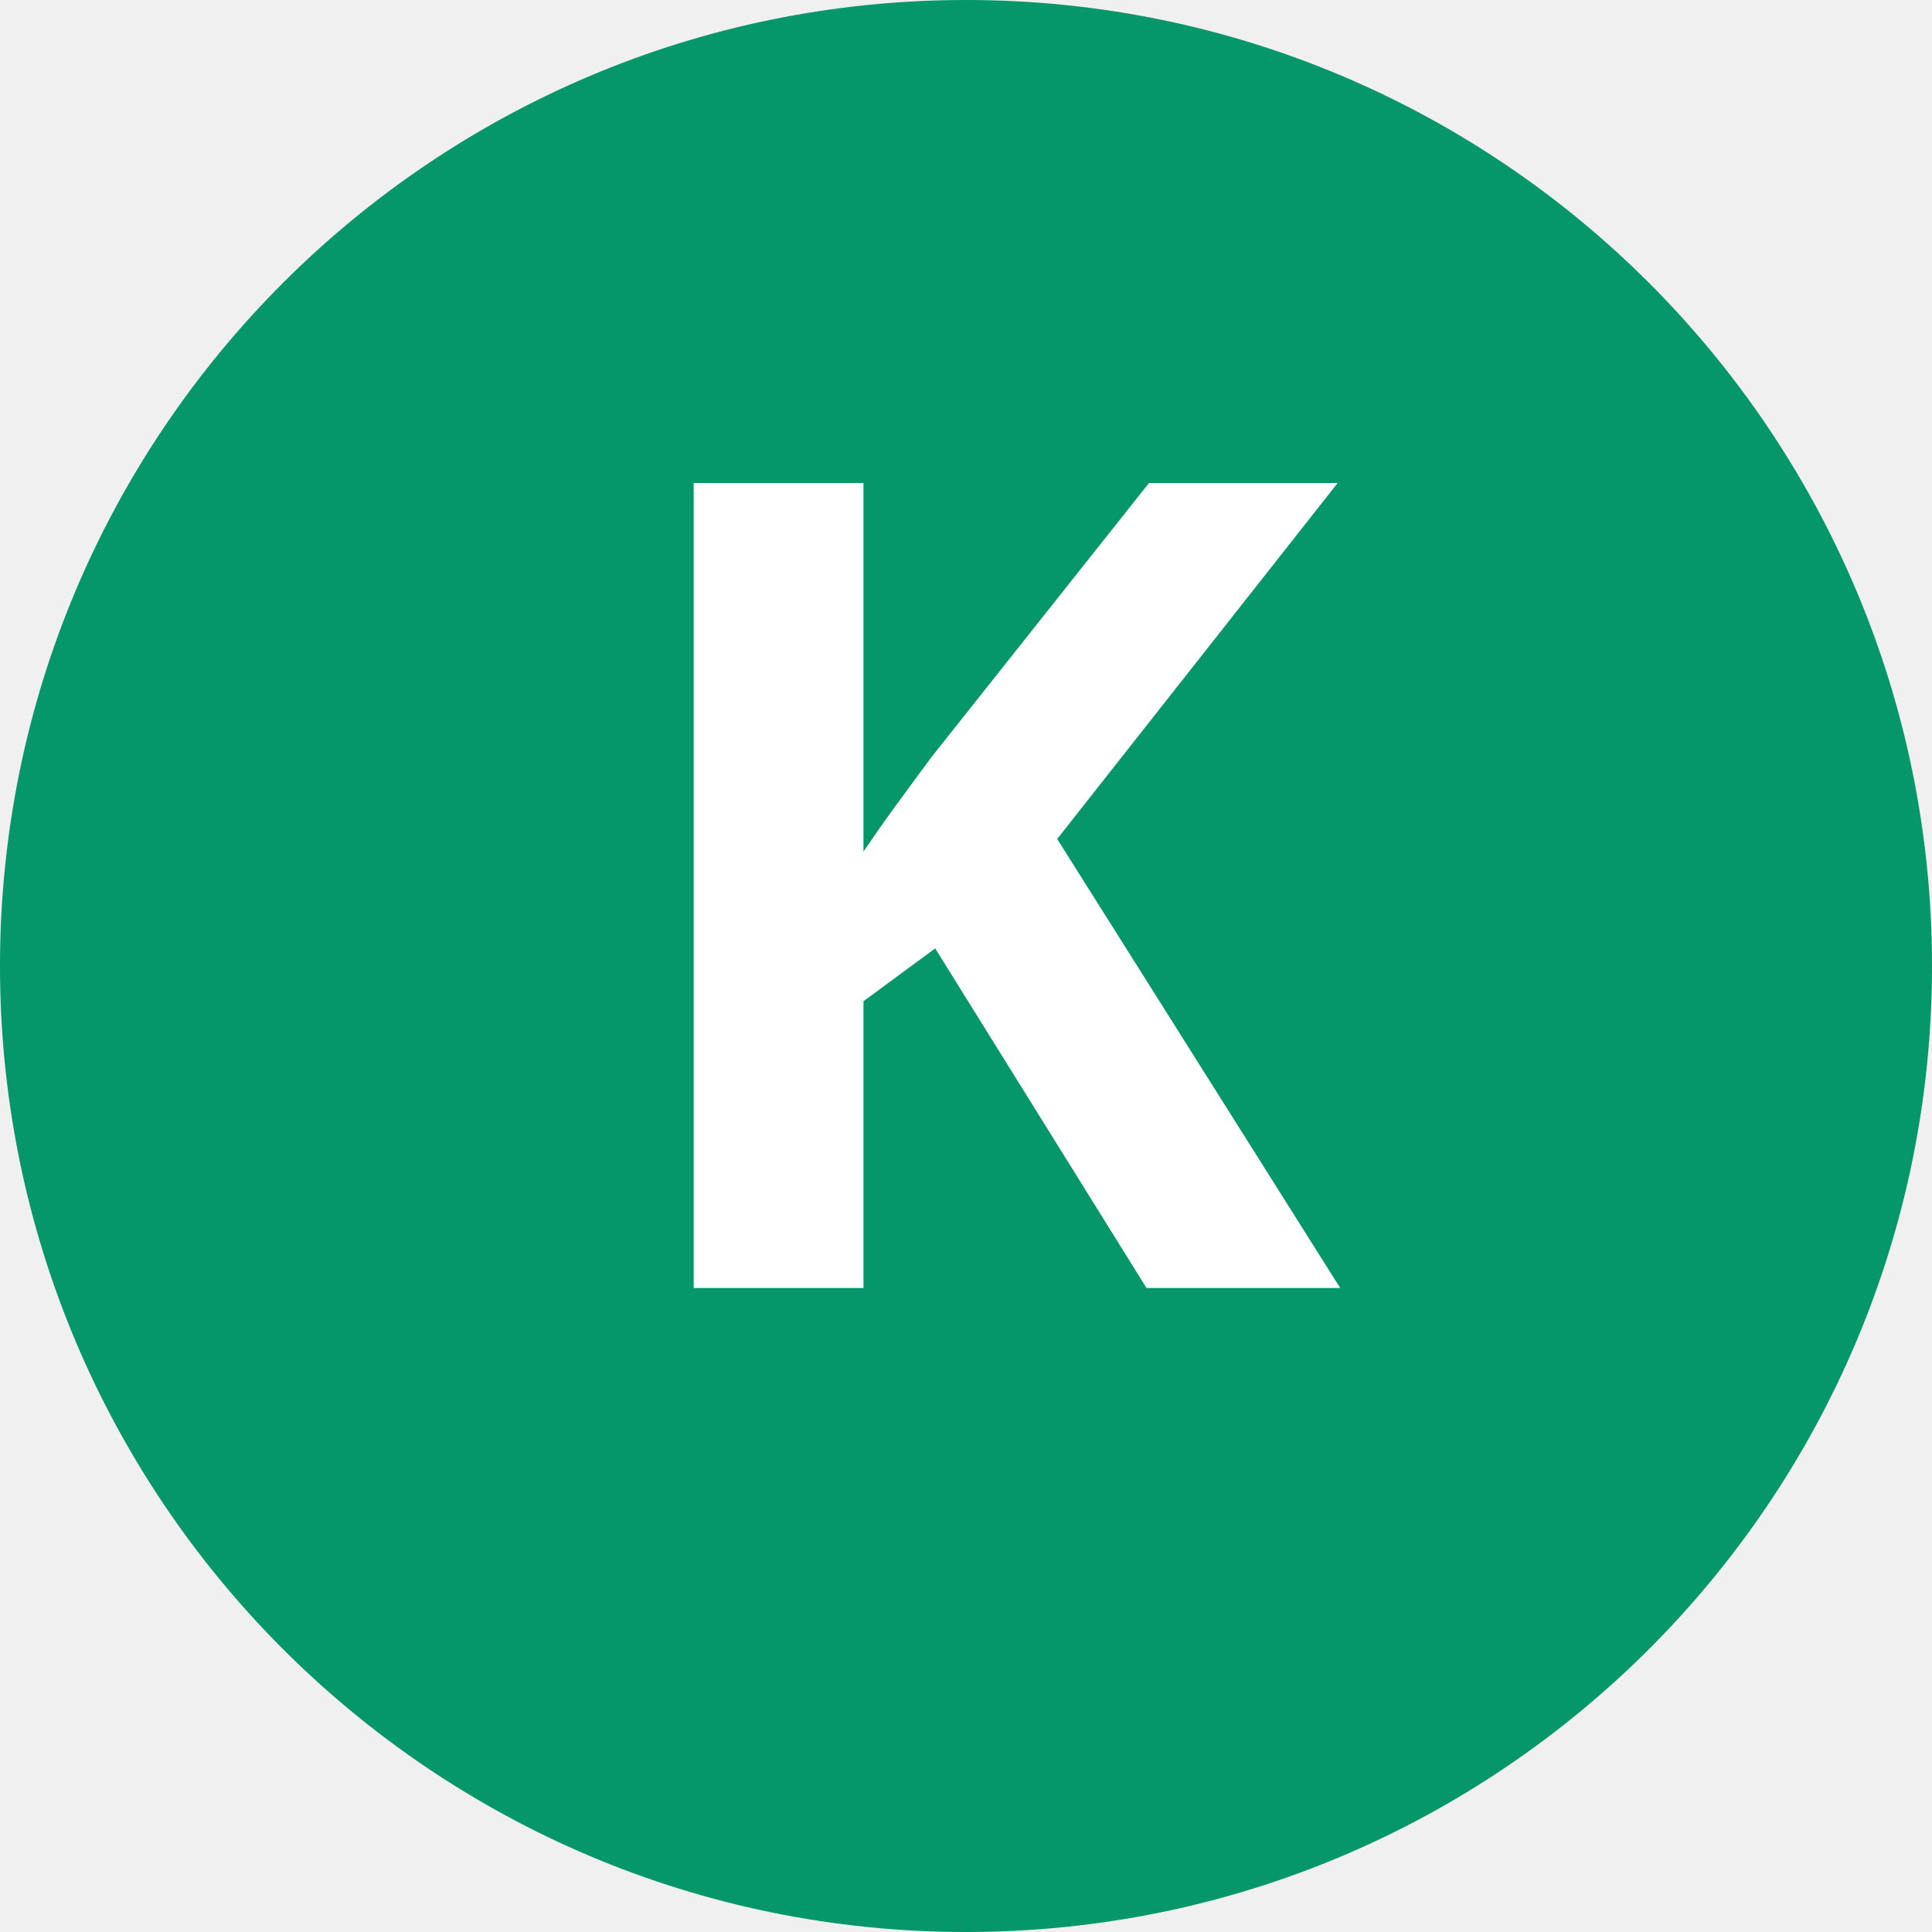
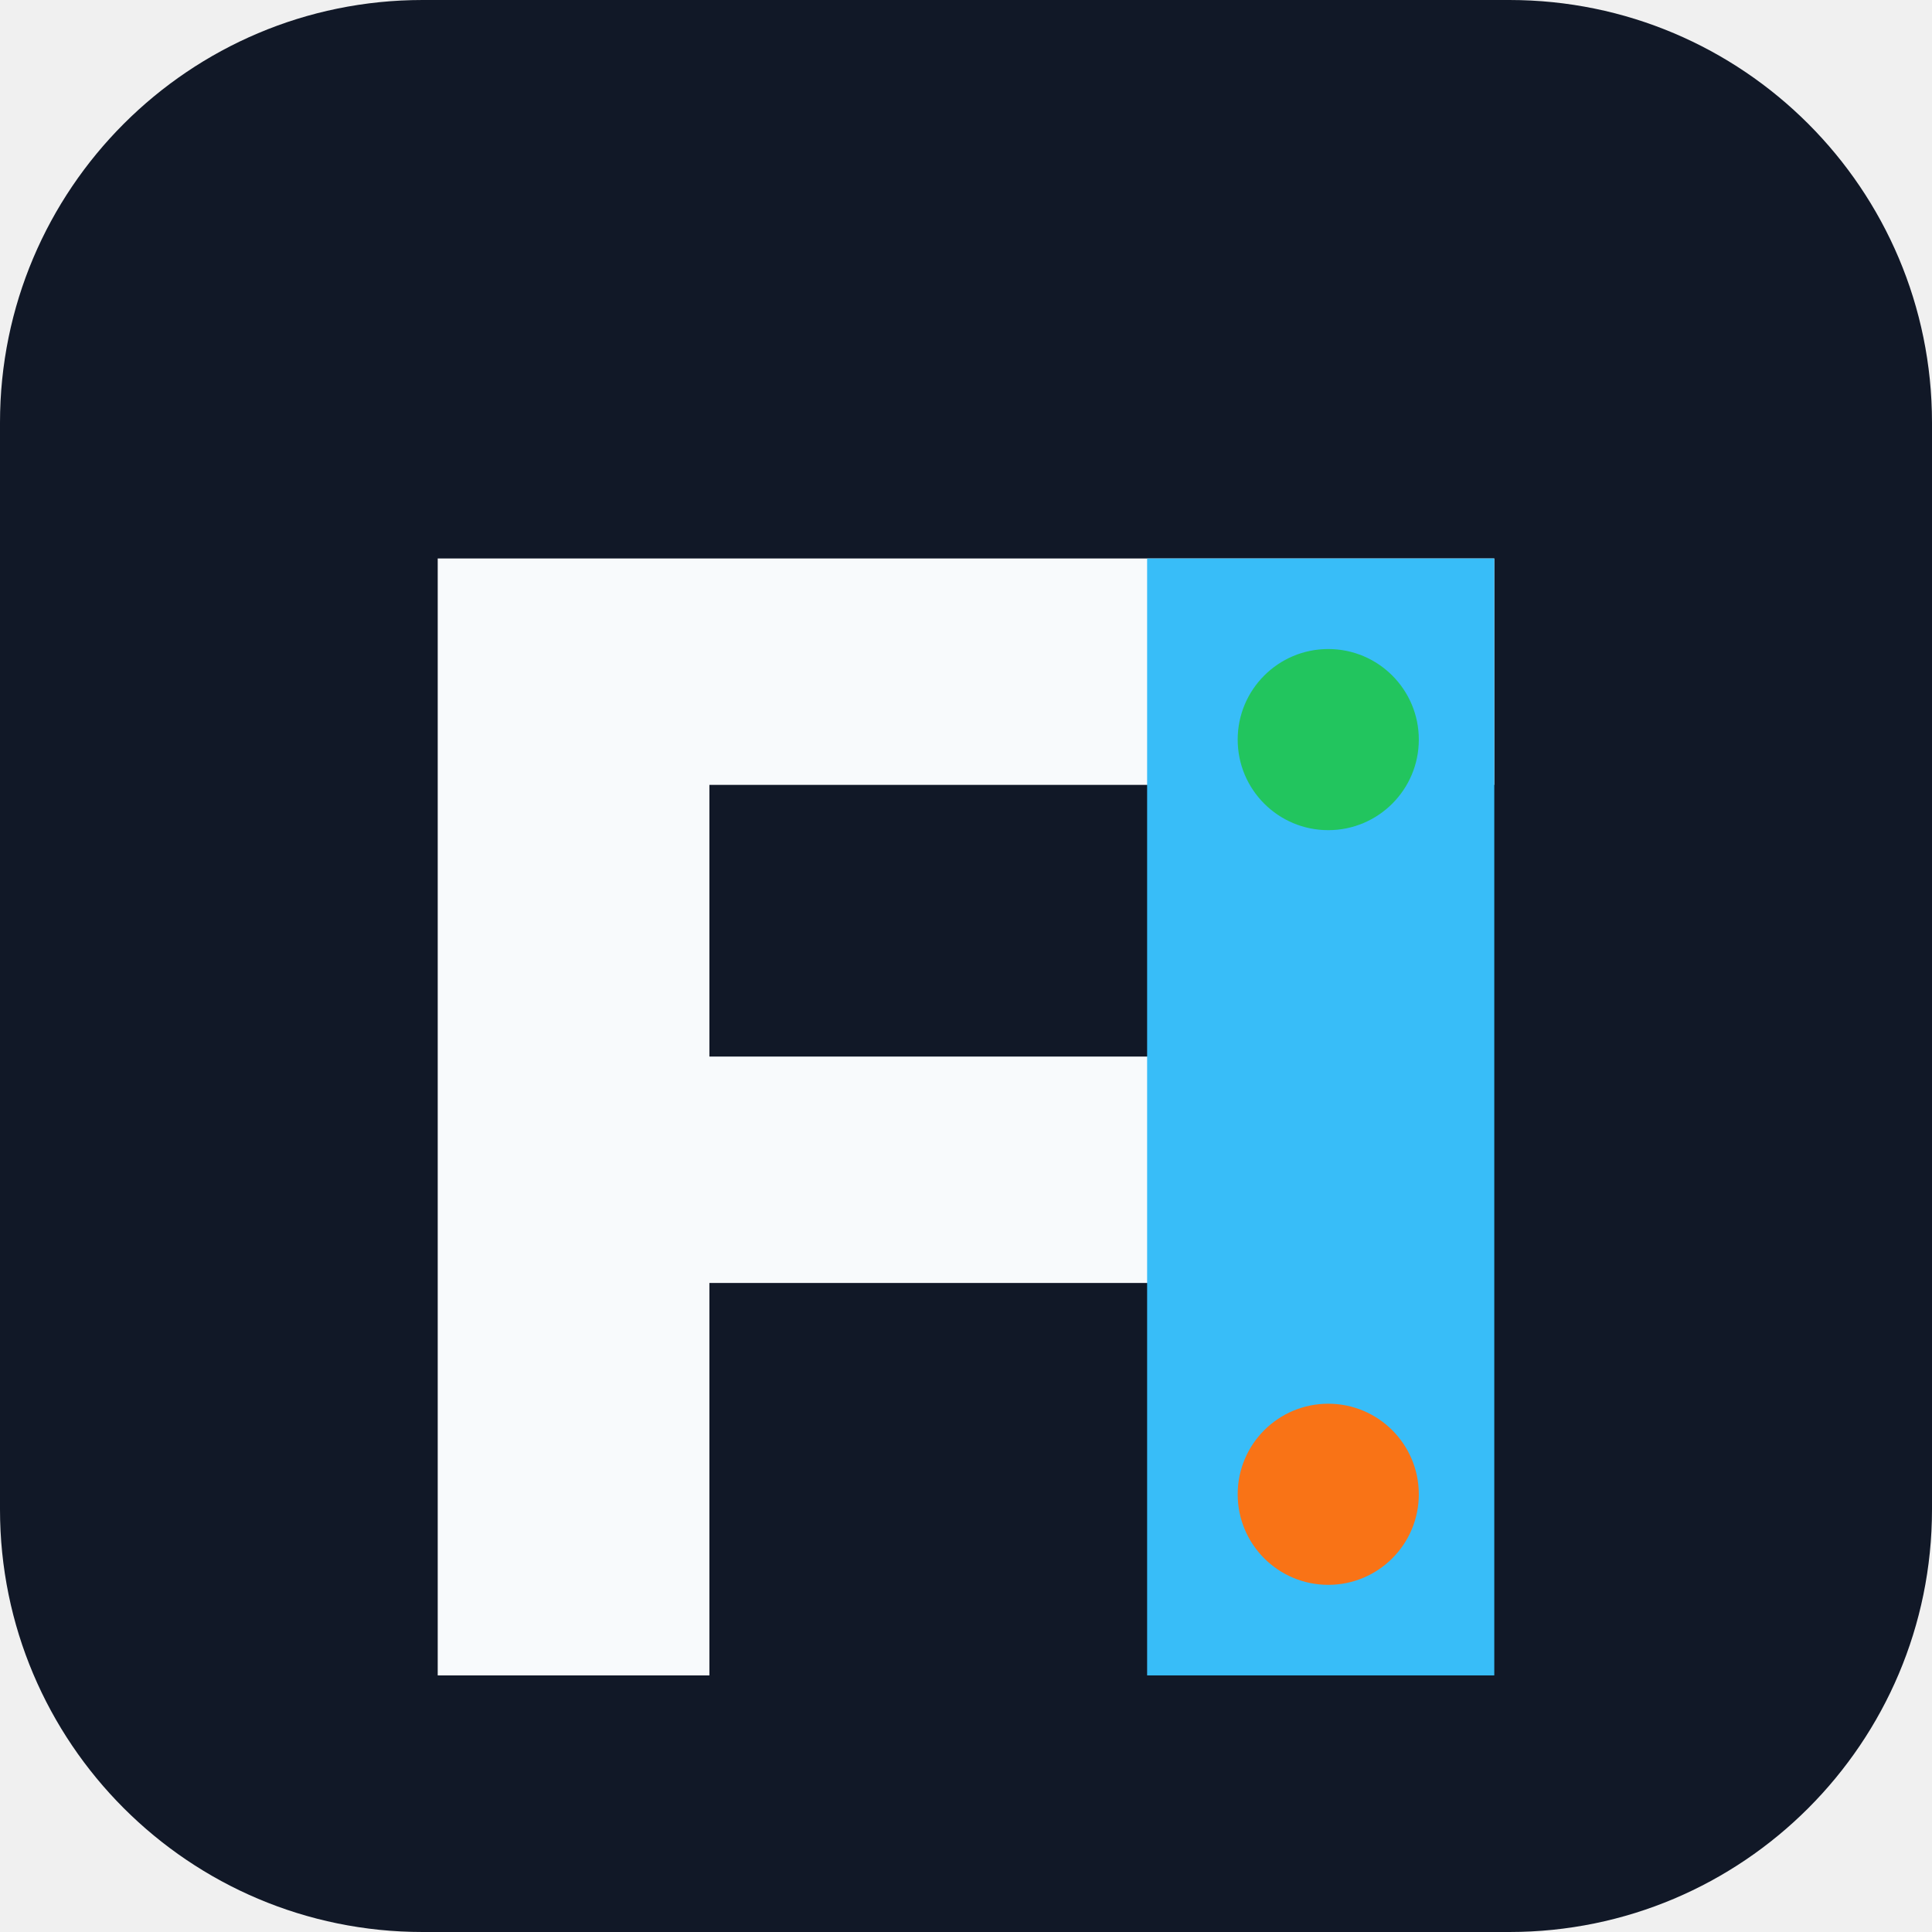
- <svg xmlns="http://www.w3.org/2000/svg" viewBox="0 0 24 24">
-   <circle cx="12" cy="12" r="12" fill="#059669" />
-   <text x="12" y="16" text-anchor="middle" fill="white" font-size="14" font-weight="bold" font-family="system-ui">K</text>
+ <svg xmlns="http://www.w3.org/2000/svg" viewBox="0 0 128 128" role="img" aria-label="FreeAIAPIKey icon">
+   <rect width="128" height="128" rx="28" fill="#111827" />
+   <path d="M29 37h70v15H47v18h43v15H47v26H29z" fill="#f8fafc" />
+   <path d="M76 37h23v74H76z" fill="#38bdf8" />
+   <circle cx="88" cy="49" r="6" fill="#22c55e" />
+   <circle cx="88" cy="99" r="6" fill="#f97316" />
</svg>
